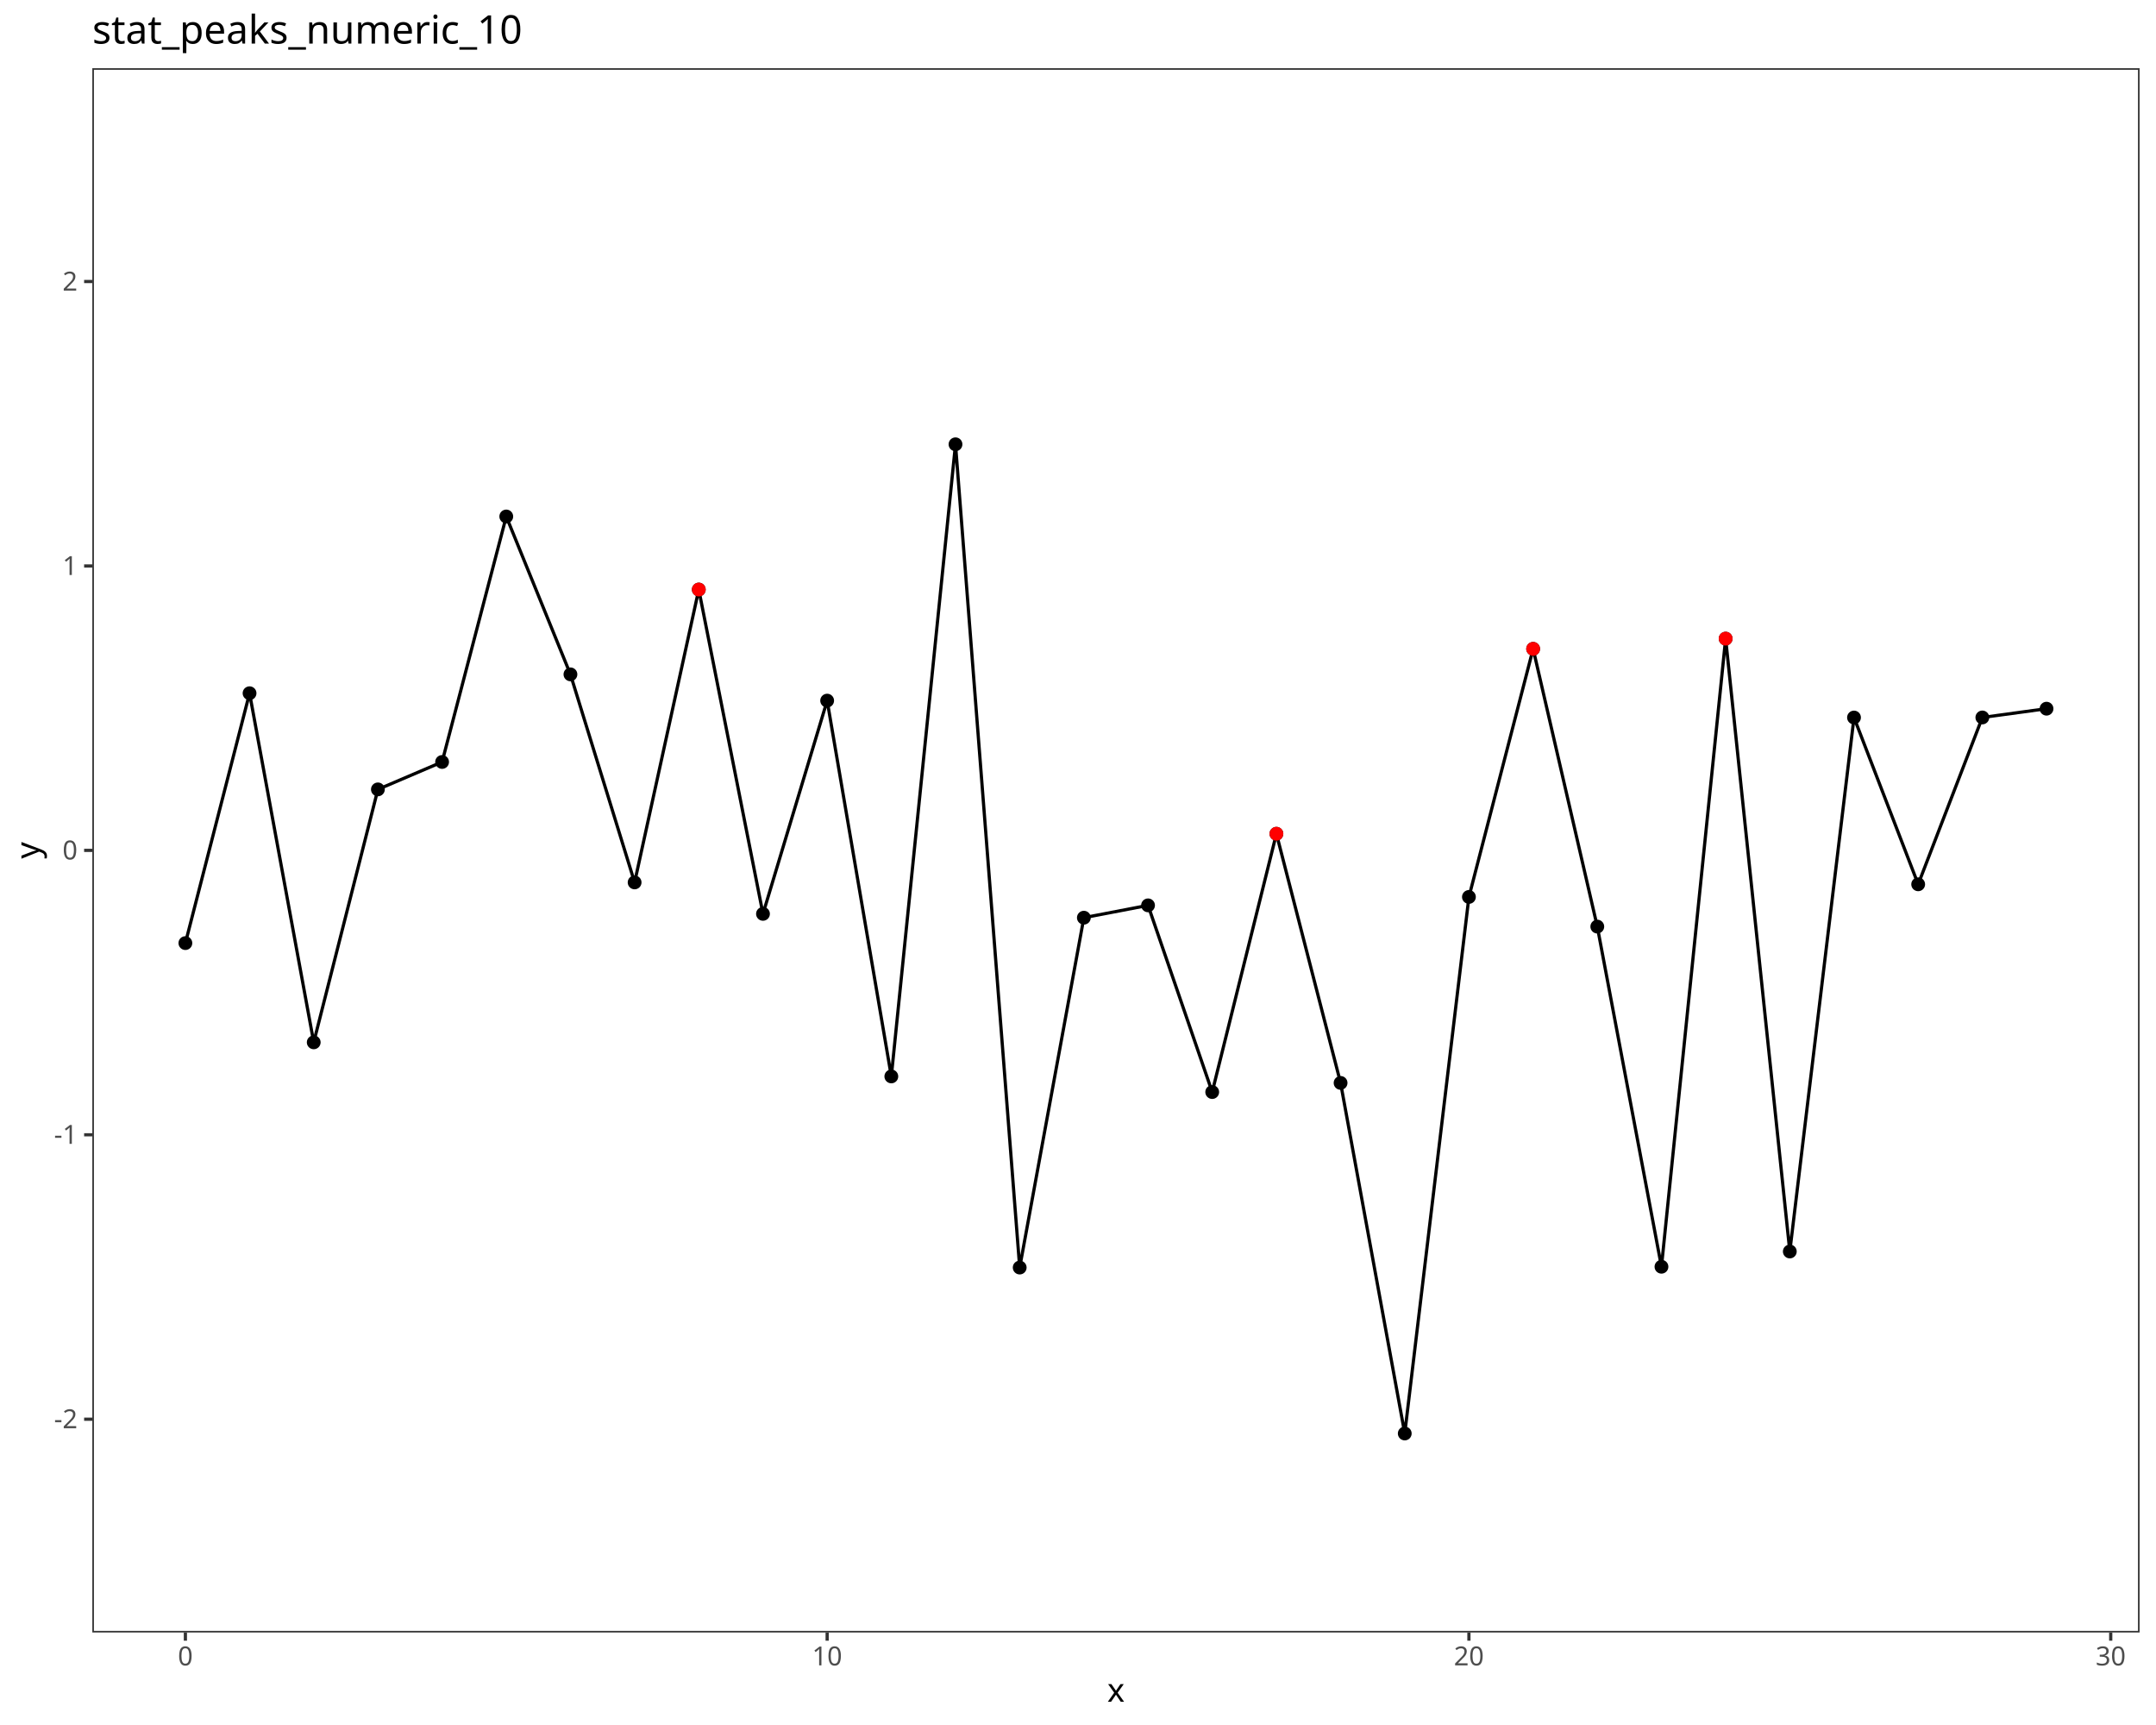
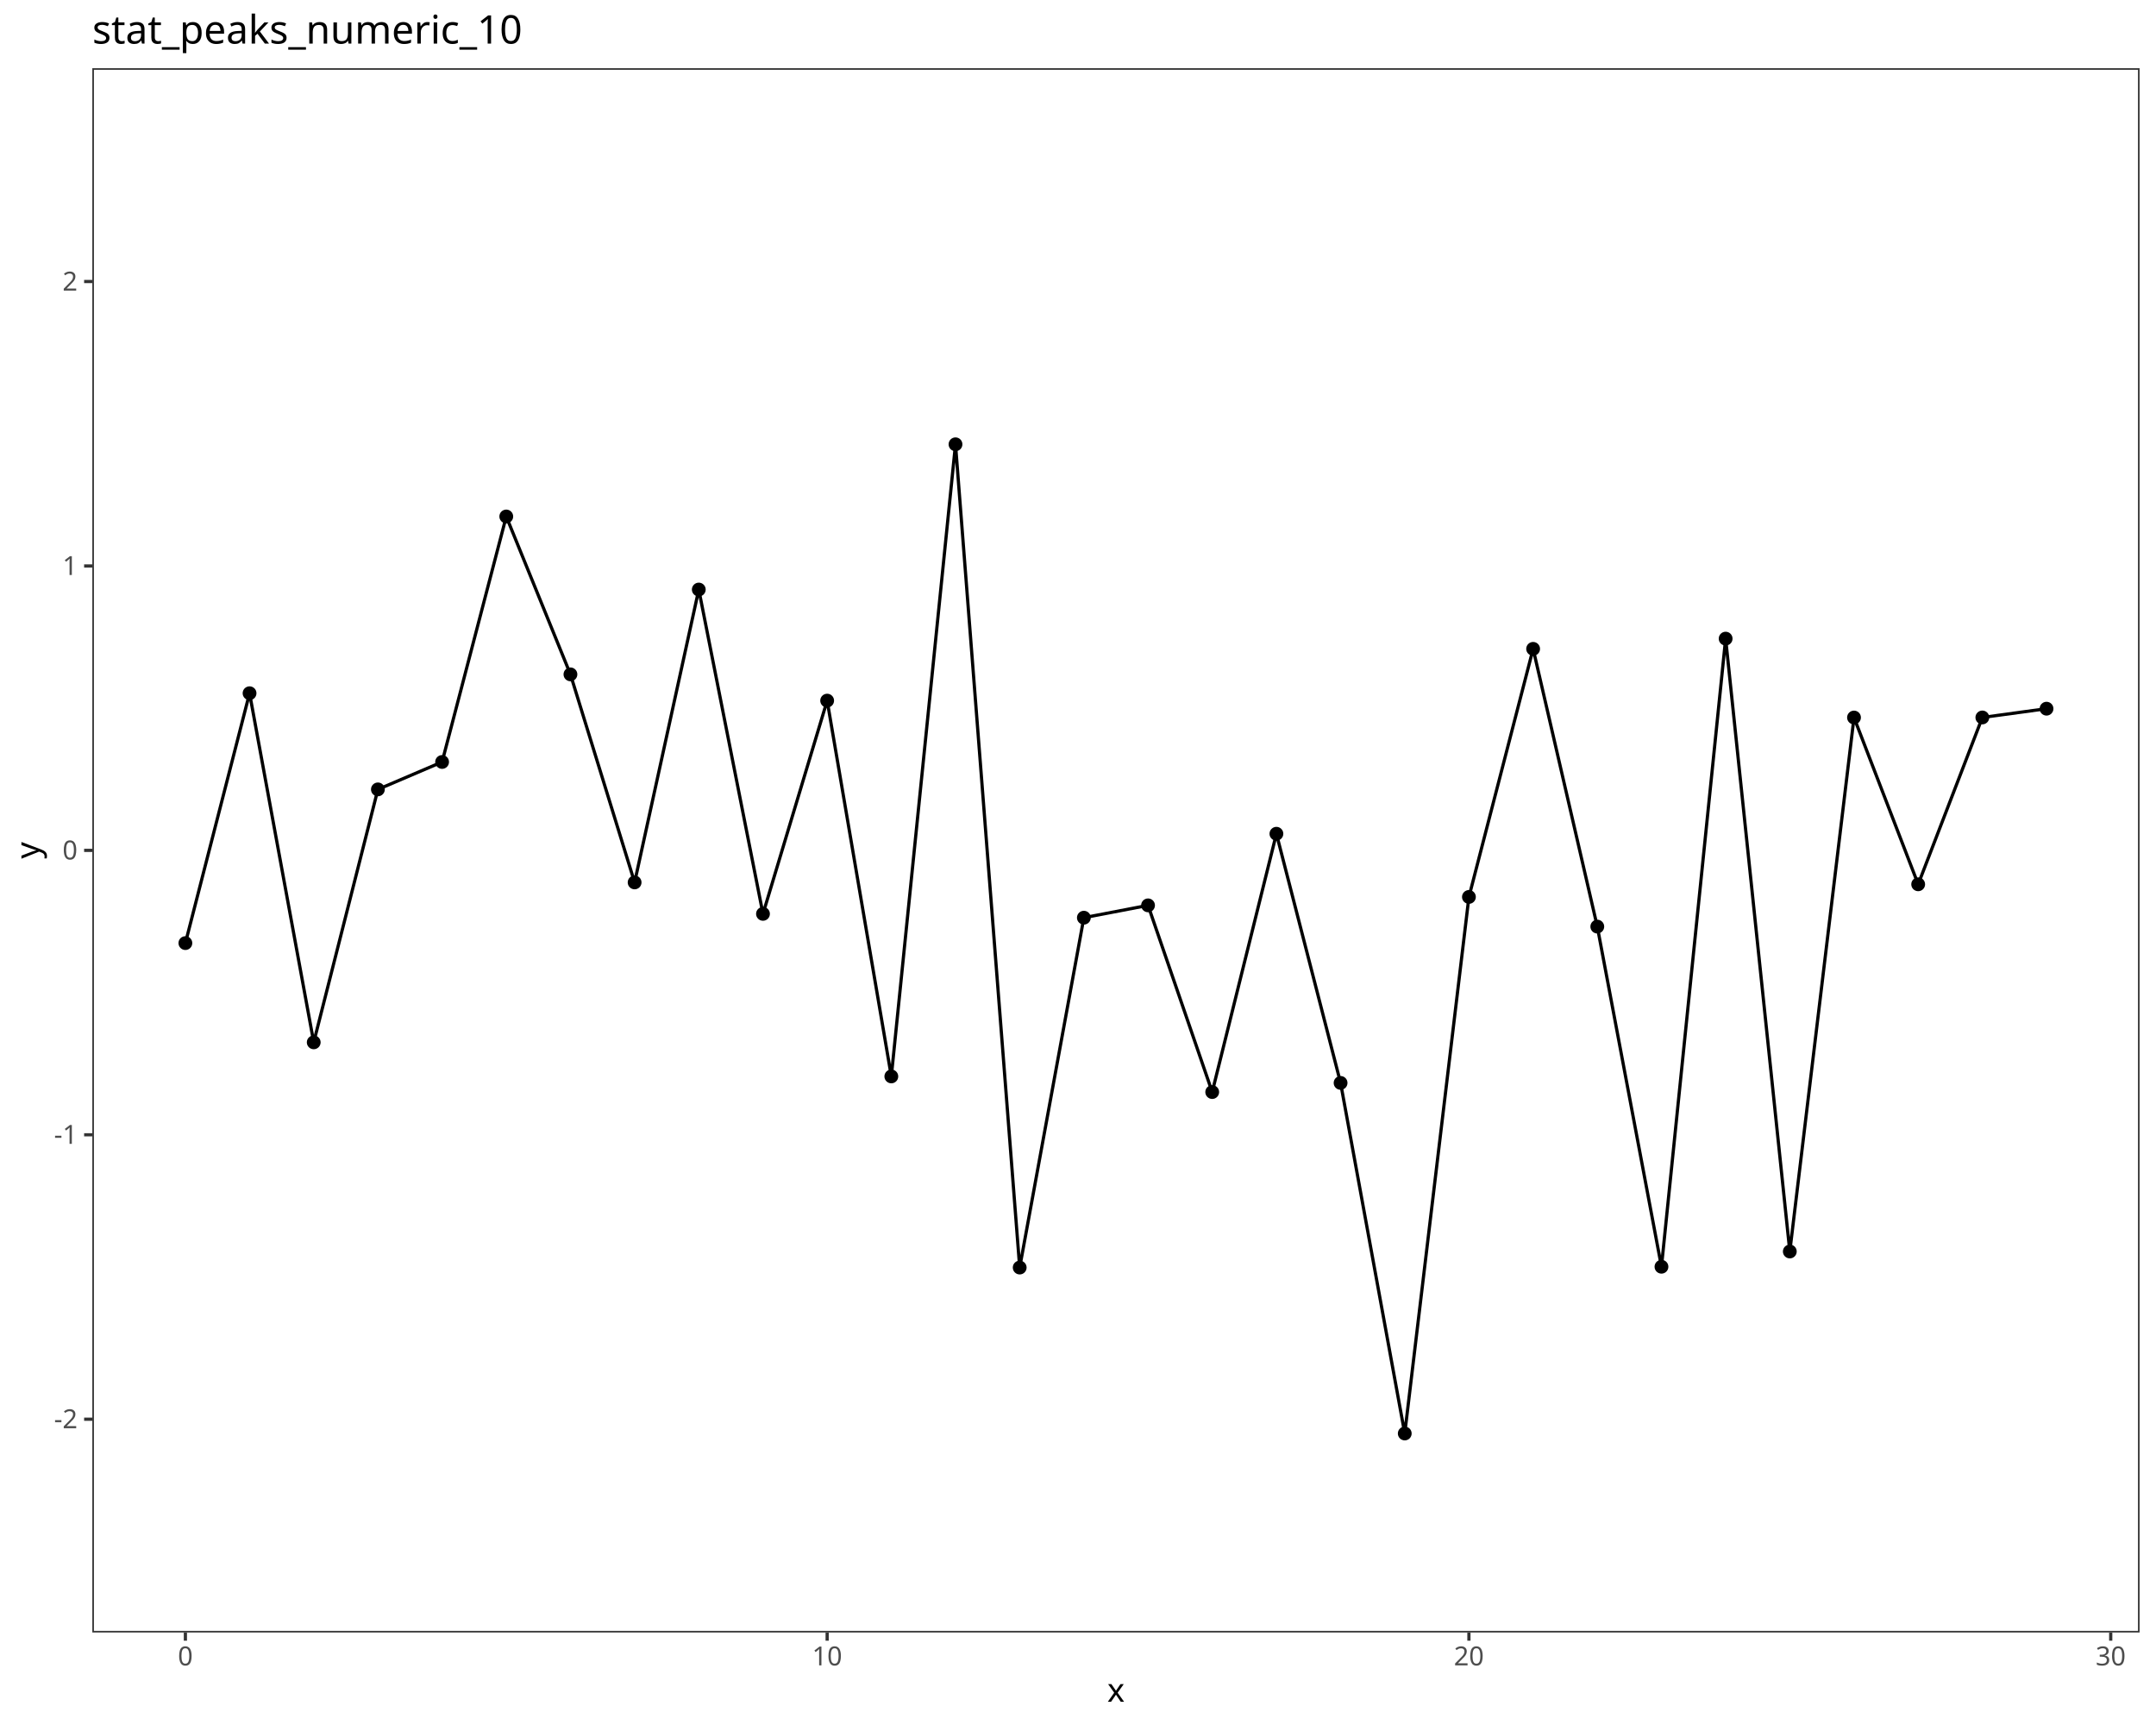
<svg xmlns="http://www.w3.org/2000/svg" class="svglite" data-engine-version="2.0" width="720.00pt" height="576.00pt" viewBox="0 0 720.00 576.00">
  <defs>
    <style type="text/css">
    .svglite line, .svglite polyline, .svglite polygon, .svglite path, .svglite rect, .svglite circle {
      fill: none;
      stroke: #000000;
      stroke-linecap: round;
      stroke-linejoin: round;
      stroke-miterlimit: 10.00;
    }
  </style>
  </defs>
  <rect width="100%" height="100%" style="stroke: none; fill: #FFFFFF;" />
  <defs>
    <clipPath id="cpMC4wMHw3MjAuMDB8MC4wMHw1NzYuMDA=">
      <rect x="0.00" y="0.00" width="720.00" height="576.00" />
    </clipPath>
  </defs>
  <g clip-path="url(#cpMC4wMHw3MjAuMDB8MC4wMHw1NzYuMDA=)">
    <rect x="0.00" y="0.00" width="720.00" height="576.00" style="stroke-width: 1.07; stroke: #FFFFFF; fill: #FFFFFF;" />
  </g>
  <defs>
    <clipPath id="cpMzAuODN8NzE0LjUyfDIyLjc4fDU0NS4xMQ==">
      <rect x="30.83" y="22.78" width="683.69" height="522.33" />
    </clipPath>
  </defs>
  <g clip-path="url(#cpMzAuODN8NzE0LjUyfDIyLjc4fDU0NS4xMQ==)">
    <rect x="30.83" y="22.78" width="683.69" height="522.33" style="stroke-width: 1.07; stroke: none; fill: #FFFFFF;" />
    <circle cx="61.91" cy="314.91" r="1.95" style="stroke-width: 0.71; fill: #000000;" />
    <circle cx="83.34" cy="231.48" r="1.95" style="stroke-width: 0.71; fill: #000000;" />
    <circle cx="104.77" cy="348.05" r="1.95" style="stroke-width: 0.71; fill: #000000;" />
    <circle cx="126.20" cy="263.59" r="1.95" style="stroke-width: 0.71; fill: #000000;" />
    <circle cx="147.64" cy="254.43" r="1.95" style="stroke-width: 0.71; fill: #000000;" />
    <circle cx="169.07" cy="172.46" r="1.95" style="stroke-width: 0.71; fill: #000000;" />
    <circle cx="190.50" cy="225.18" r="1.95" style="stroke-width: 0.71; fill: #000000;" />
    <circle cx="211.93" cy="294.65" r="1.95" style="stroke-width: 0.71; fill: #000000;" />
    <circle cx="233.36" cy="196.86" r="1.95" style="stroke-width: 0.71; fill: #000000;" />
    <circle cx="254.80" cy="305.15" r="1.95" style="stroke-width: 0.71; fill: #000000;" />
    <circle cx="276.23" cy="233.95" r="1.95" style="stroke-width: 0.71; fill: #000000;" />
    <circle cx="297.66" cy="359.43" r="1.95" style="stroke-width: 0.71; fill: #000000;" />
    <circle cx="319.09" cy="148.36" r="1.95" style="stroke-width: 0.71; fill: #000000;" />
    <circle cx="340.53" cy="423.25" r="1.95" style="stroke-width: 0.71; fill: #000000;" />
    <circle cx="361.96" cy="306.43" r="1.95" style="stroke-width: 0.71; fill: #000000;" />
    <circle cx="383.39" cy="302.31" r="1.95" style="stroke-width: 0.71; fill: #000000;" />
    <circle cx="404.82" cy="364.65" r="1.95" style="stroke-width: 0.71; fill: #000000;" />
    <circle cx="426.26" cy="278.40" r="1.95" style="stroke-width: 0.71; fill: #000000;" />
    <circle cx="447.69" cy="361.60" r="1.95" style="stroke-width: 0.71; fill: #000000;" />
    <circle cx="469.12" cy="478.66" r="1.95" style="stroke-width: 0.71; fill: #000000;" />
    <circle cx="490.55" cy="299.50" r="1.95" style="stroke-width: 0.71; fill: #000000;" />
    <circle cx="511.99" cy="216.66" r="1.95" style="stroke-width: 0.71; fill: #000000;" />
    <circle cx="533.42" cy="309.40" r="1.95" style="stroke-width: 0.71; fill: #000000;" />
    <circle cx="554.85" cy="422.98" r="1.95" style="stroke-width: 0.71; fill: #000000;" />
    <circle cx="576.28" cy="213.25" r="1.95" style="stroke-width: 0.71; fill: #000000;" />
    <circle cx="597.71" cy="417.89" r="1.95" style="stroke-width: 0.71; fill: #000000;" />
    <circle cx="619.15" cy="239.59" r="1.95" style="stroke-width: 0.71; fill: #000000;" />
    <circle cx="640.58" cy="295.28" r="1.95" style="stroke-width: 0.71; fill: #000000;" />
    <circle cx="662.01" cy="239.57" r="1.95" style="stroke-width: 0.71; fill: #000000;" />
    <circle cx="683.44" cy="236.64" r="1.95" style="stroke-width: 0.71; fill: #000000;" />
    <polyline points="61.91,314.91 83.34,231.48 104.77,348.05 126.20,263.59 147.64,254.43 169.07,172.46 190.50,225.18 211.93,294.65 233.36,196.86 254.80,305.15 276.23,233.95 297.66,359.43 319.09,148.36 340.53,423.25 361.96,306.43 383.39,302.31 404.82,364.65 426.26,278.40 447.69,361.60 469.12,478.66 490.55,299.50 511.99,216.66 533.42,309.40 554.85,422.98 576.28,213.25 597.71,417.89 619.15,239.59 640.58,295.28 662.01,239.57 683.44,236.64 " style="stroke-width: 1.07; stroke-linecap: butt;" />
-     <circle cx="233.36" cy="196.86" r="1.95" style="stroke-width: 0.71; stroke: #FF0000; fill: #FF0000;" />
-     <circle cx="426.26" cy="278.40" r="1.95" style="stroke-width: 0.71; stroke: #FF0000; fill: #FF0000;" />
-     <circle cx="511.99" cy="216.66" r="1.95" style="stroke-width: 0.71; stroke: #FF0000; fill: #FF0000;" />
-     <circle cx="576.28" cy="213.25" r="1.95" style="stroke-width: 0.71; stroke: #FF0000; fill: #FF0000;" />
    <rect x="30.83" y="22.78" width="683.69" height="522.33" style="stroke-width: 1.07; stroke: #333333;" />
  </g>
  <g clip-path="url(#cpMC4wMHw3MjAuMDB8MC4wMHw1NzYuMDA=)">
    <text x="25.90" y="476.91" text-anchor="end" style="font-size: 8.80px; fill: #4D4D4D; font-family: sans;" textLength="7.82px" lengthAdjust="spacingAndGlyphs">-2</text>
    <text x="25.90" y="381.94" text-anchor="end" style="font-size: 8.80px; fill: #4D4D4D; font-family: sans;" textLength="7.82px" lengthAdjust="spacingAndGlyphs">-1</text>
    <text x="25.90" y="286.98" text-anchor="end" style="font-size: 8.80px; fill: #4D4D4D; font-family: sans;" textLength="4.89px" lengthAdjust="spacingAndGlyphs">0</text>
    <text x="25.90" y="192.01" text-anchor="end" style="font-size: 8.80px; fill: #4D4D4D; font-family: sans;" textLength="4.89px" lengthAdjust="spacingAndGlyphs">1</text>
    <text x="25.90" y="97.04" text-anchor="end" style="font-size: 8.80px; fill: #4D4D4D; font-family: sans;" textLength="4.89px" lengthAdjust="spacingAndGlyphs">2</text>
    <polyline points="28.09,473.89 30.83,473.89 " style="stroke-width: 1.07; stroke: #333333; stroke-linecap: butt;" />
    <polyline points="28.09,378.92 30.83,378.92 " style="stroke-width: 1.07; stroke: #333333; stroke-linecap: butt;" />
    <polyline points="28.09,283.95 30.83,283.95 " style="stroke-width: 1.07; stroke: #333333; stroke-linecap: butt;" />
    <polyline points="28.09,188.98 30.83,188.98 " style="stroke-width: 1.07; stroke: #333333; stroke-linecap: butt;" />
    <polyline points="28.09,94.01 30.83,94.01 " style="stroke-width: 1.07; stroke: #333333; stroke-linecap: butt;" />
    <polyline points="61.91,547.85 61.91,545.11 " style="stroke-width: 1.07; stroke: #333333; stroke-linecap: butt;" />
    <polyline points="276.23,547.85 276.23,545.11 " style="stroke-width: 1.07; stroke: #333333; stroke-linecap: butt;" />
    <polyline points="490.55,547.85 490.55,545.11 " style="stroke-width: 1.07; stroke: #333333; stroke-linecap: butt;" />
    <polyline points="704.88,547.85 704.88,545.11 " style="stroke-width: 1.07; stroke: #333333; stroke-linecap: butt;" />
    <text x="61.91" y="556.10" text-anchor="middle" style="font-size: 8.80px; fill: #4D4D4D; font-family: sans;" textLength="4.89px" lengthAdjust="spacingAndGlyphs">0</text>
    <text x="276.23" y="556.10" text-anchor="middle" style="font-size: 8.80px; fill: #4D4D4D; font-family: sans;" textLength="9.79px" lengthAdjust="spacingAndGlyphs">10</text>
    <text x="490.55" y="556.10" text-anchor="middle" style="font-size: 8.80px; fill: #4D4D4D; font-family: sans;" textLength="9.79px" lengthAdjust="spacingAndGlyphs">20</text>
    <text x="704.88" y="556.10" text-anchor="middle" style="font-size: 8.80px; fill: #4D4D4D; font-family: sans;" textLength="9.79px" lengthAdjust="spacingAndGlyphs">30</text>
    <text x="372.67" y="568.24" text-anchor="middle" style="font-size: 11.00px; font-family: sans;" textLength="5.50px" lengthAdjust="spacingAndGlyphs">x</text>
    <text transform="translate(13.05,283.95) rotate(-90)" text-anchor="middle" style="font-size: 11.00px; font-family: sans;" textLength="5.50px" lengthAdjust="spacingAndGlyphs">y</text>
    <text x="30.83" y="14.56" style="font-size: 13.20px; font-family: sans;" textLength="140.18px" lengthAdjust="spacingAndGlyphs">stat_peaks_numeric_10</text>
  </g>
</svg>
